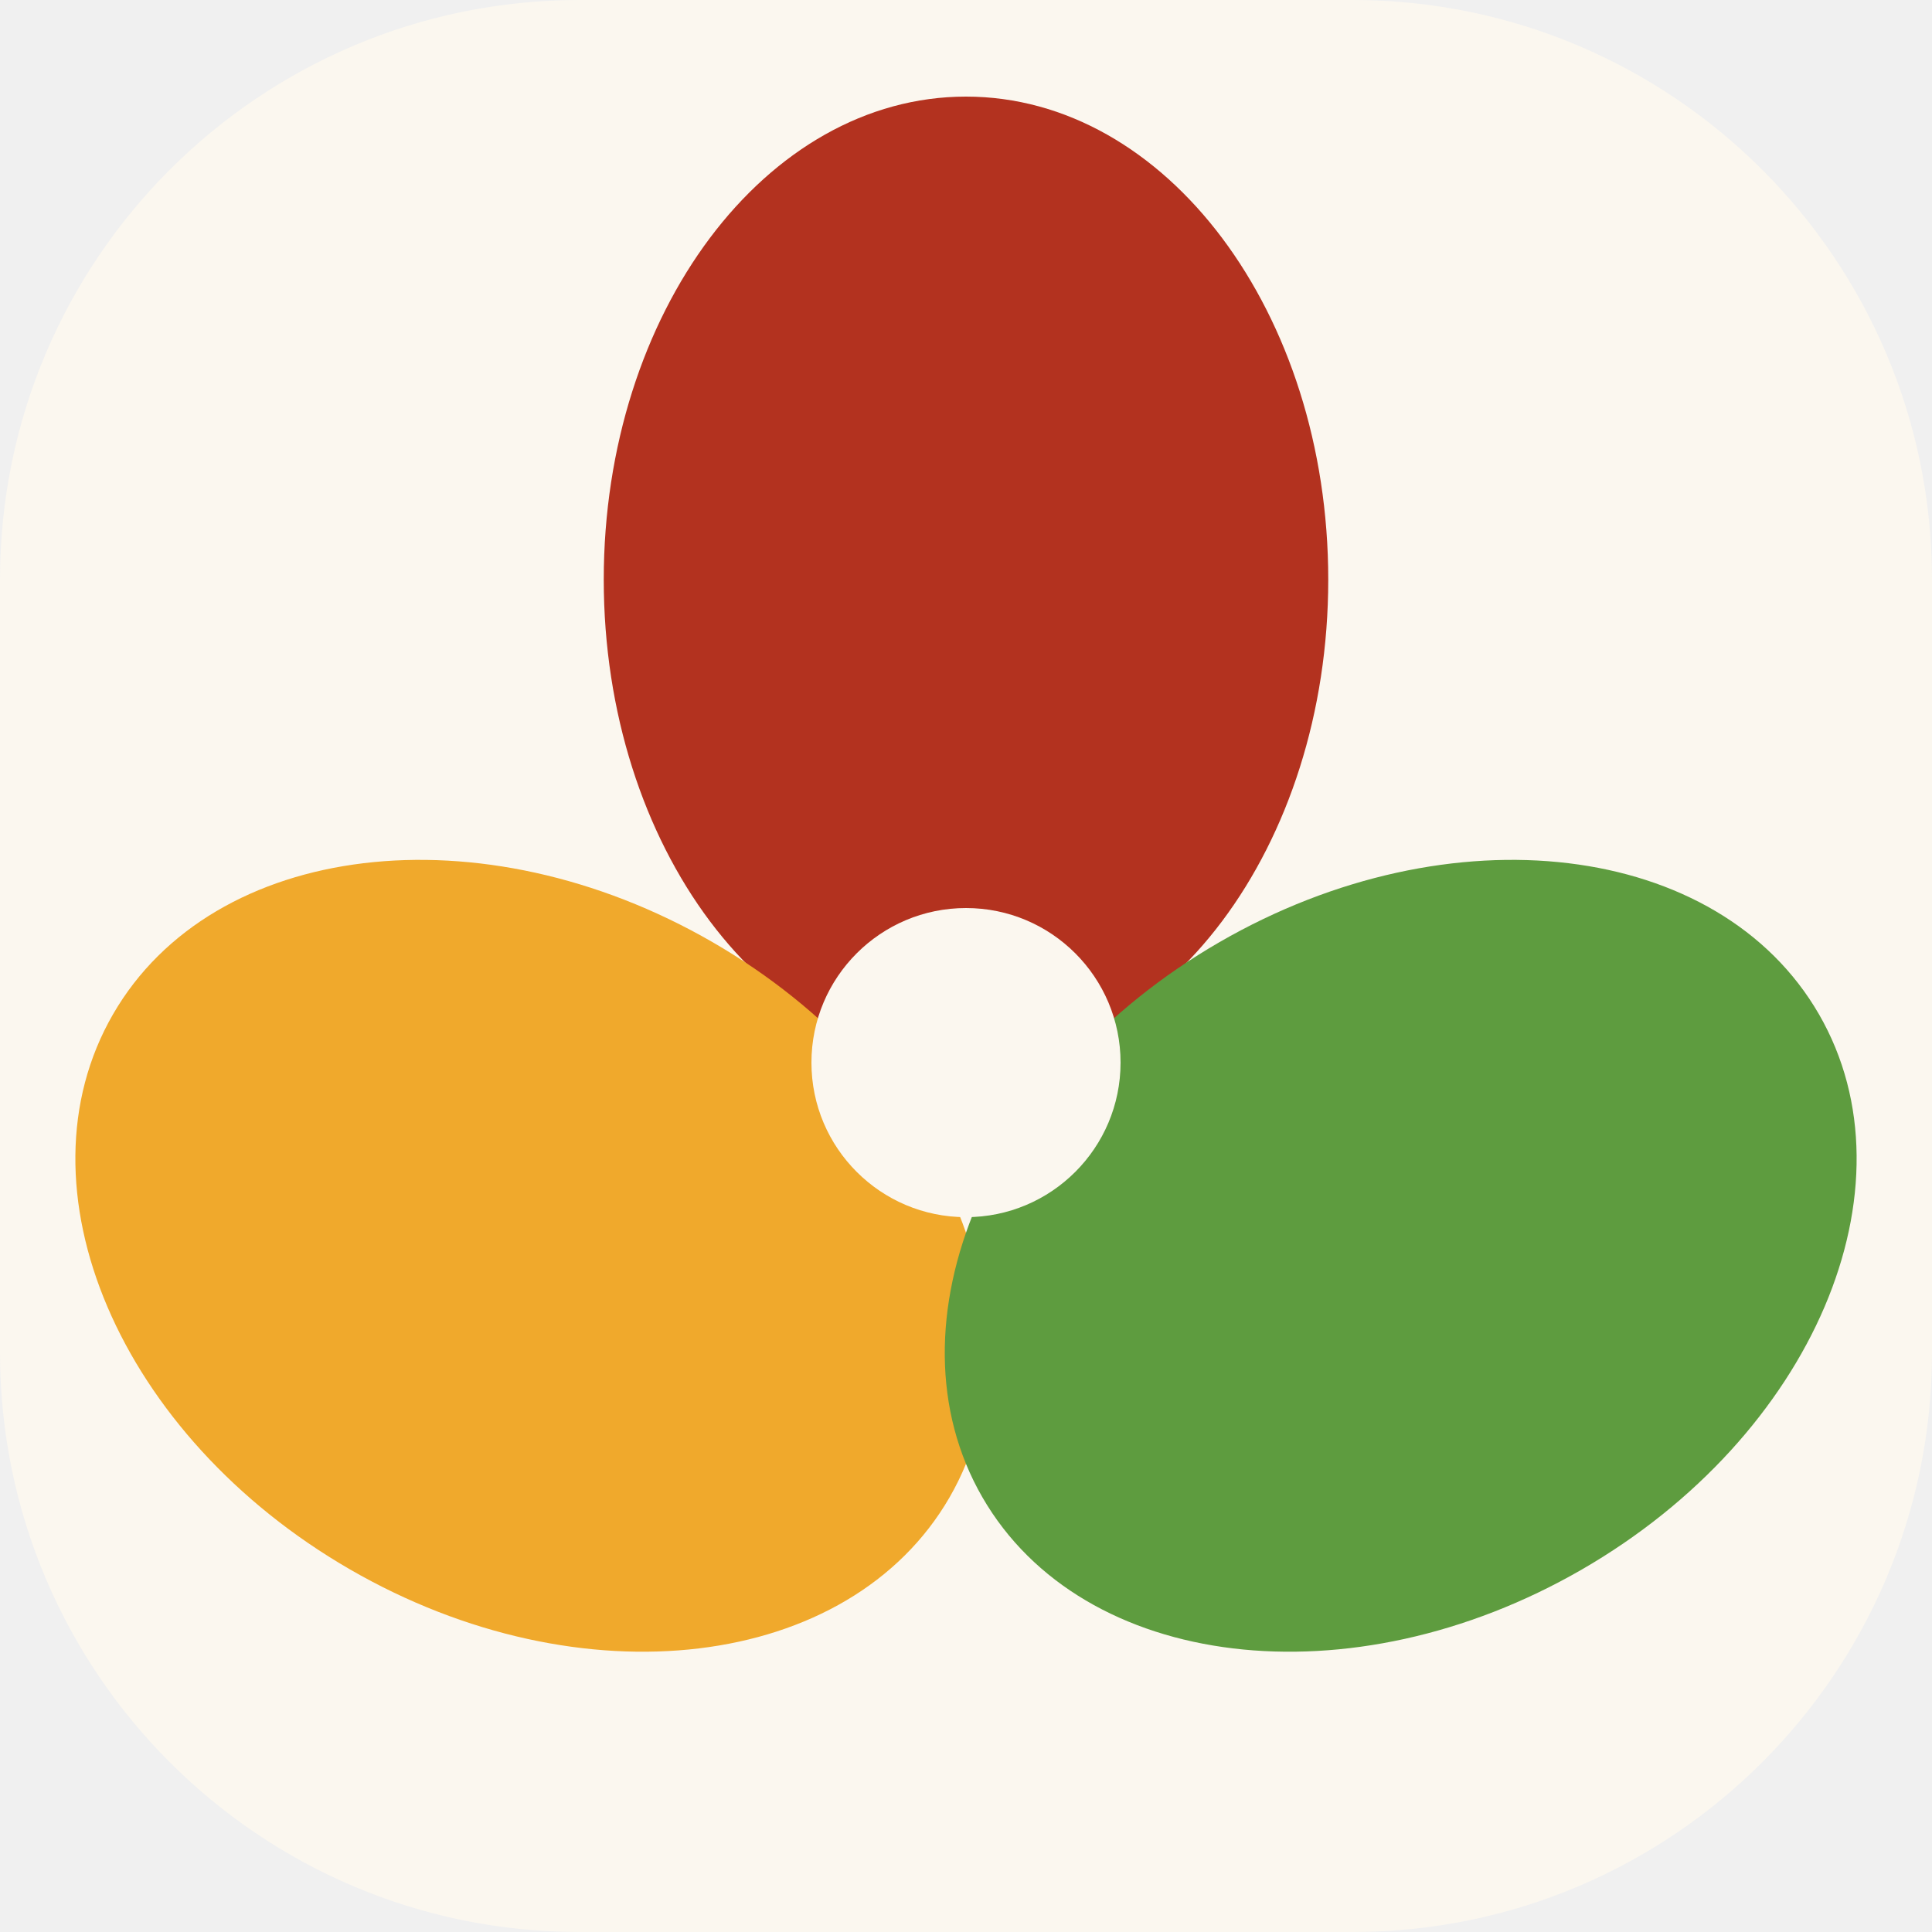
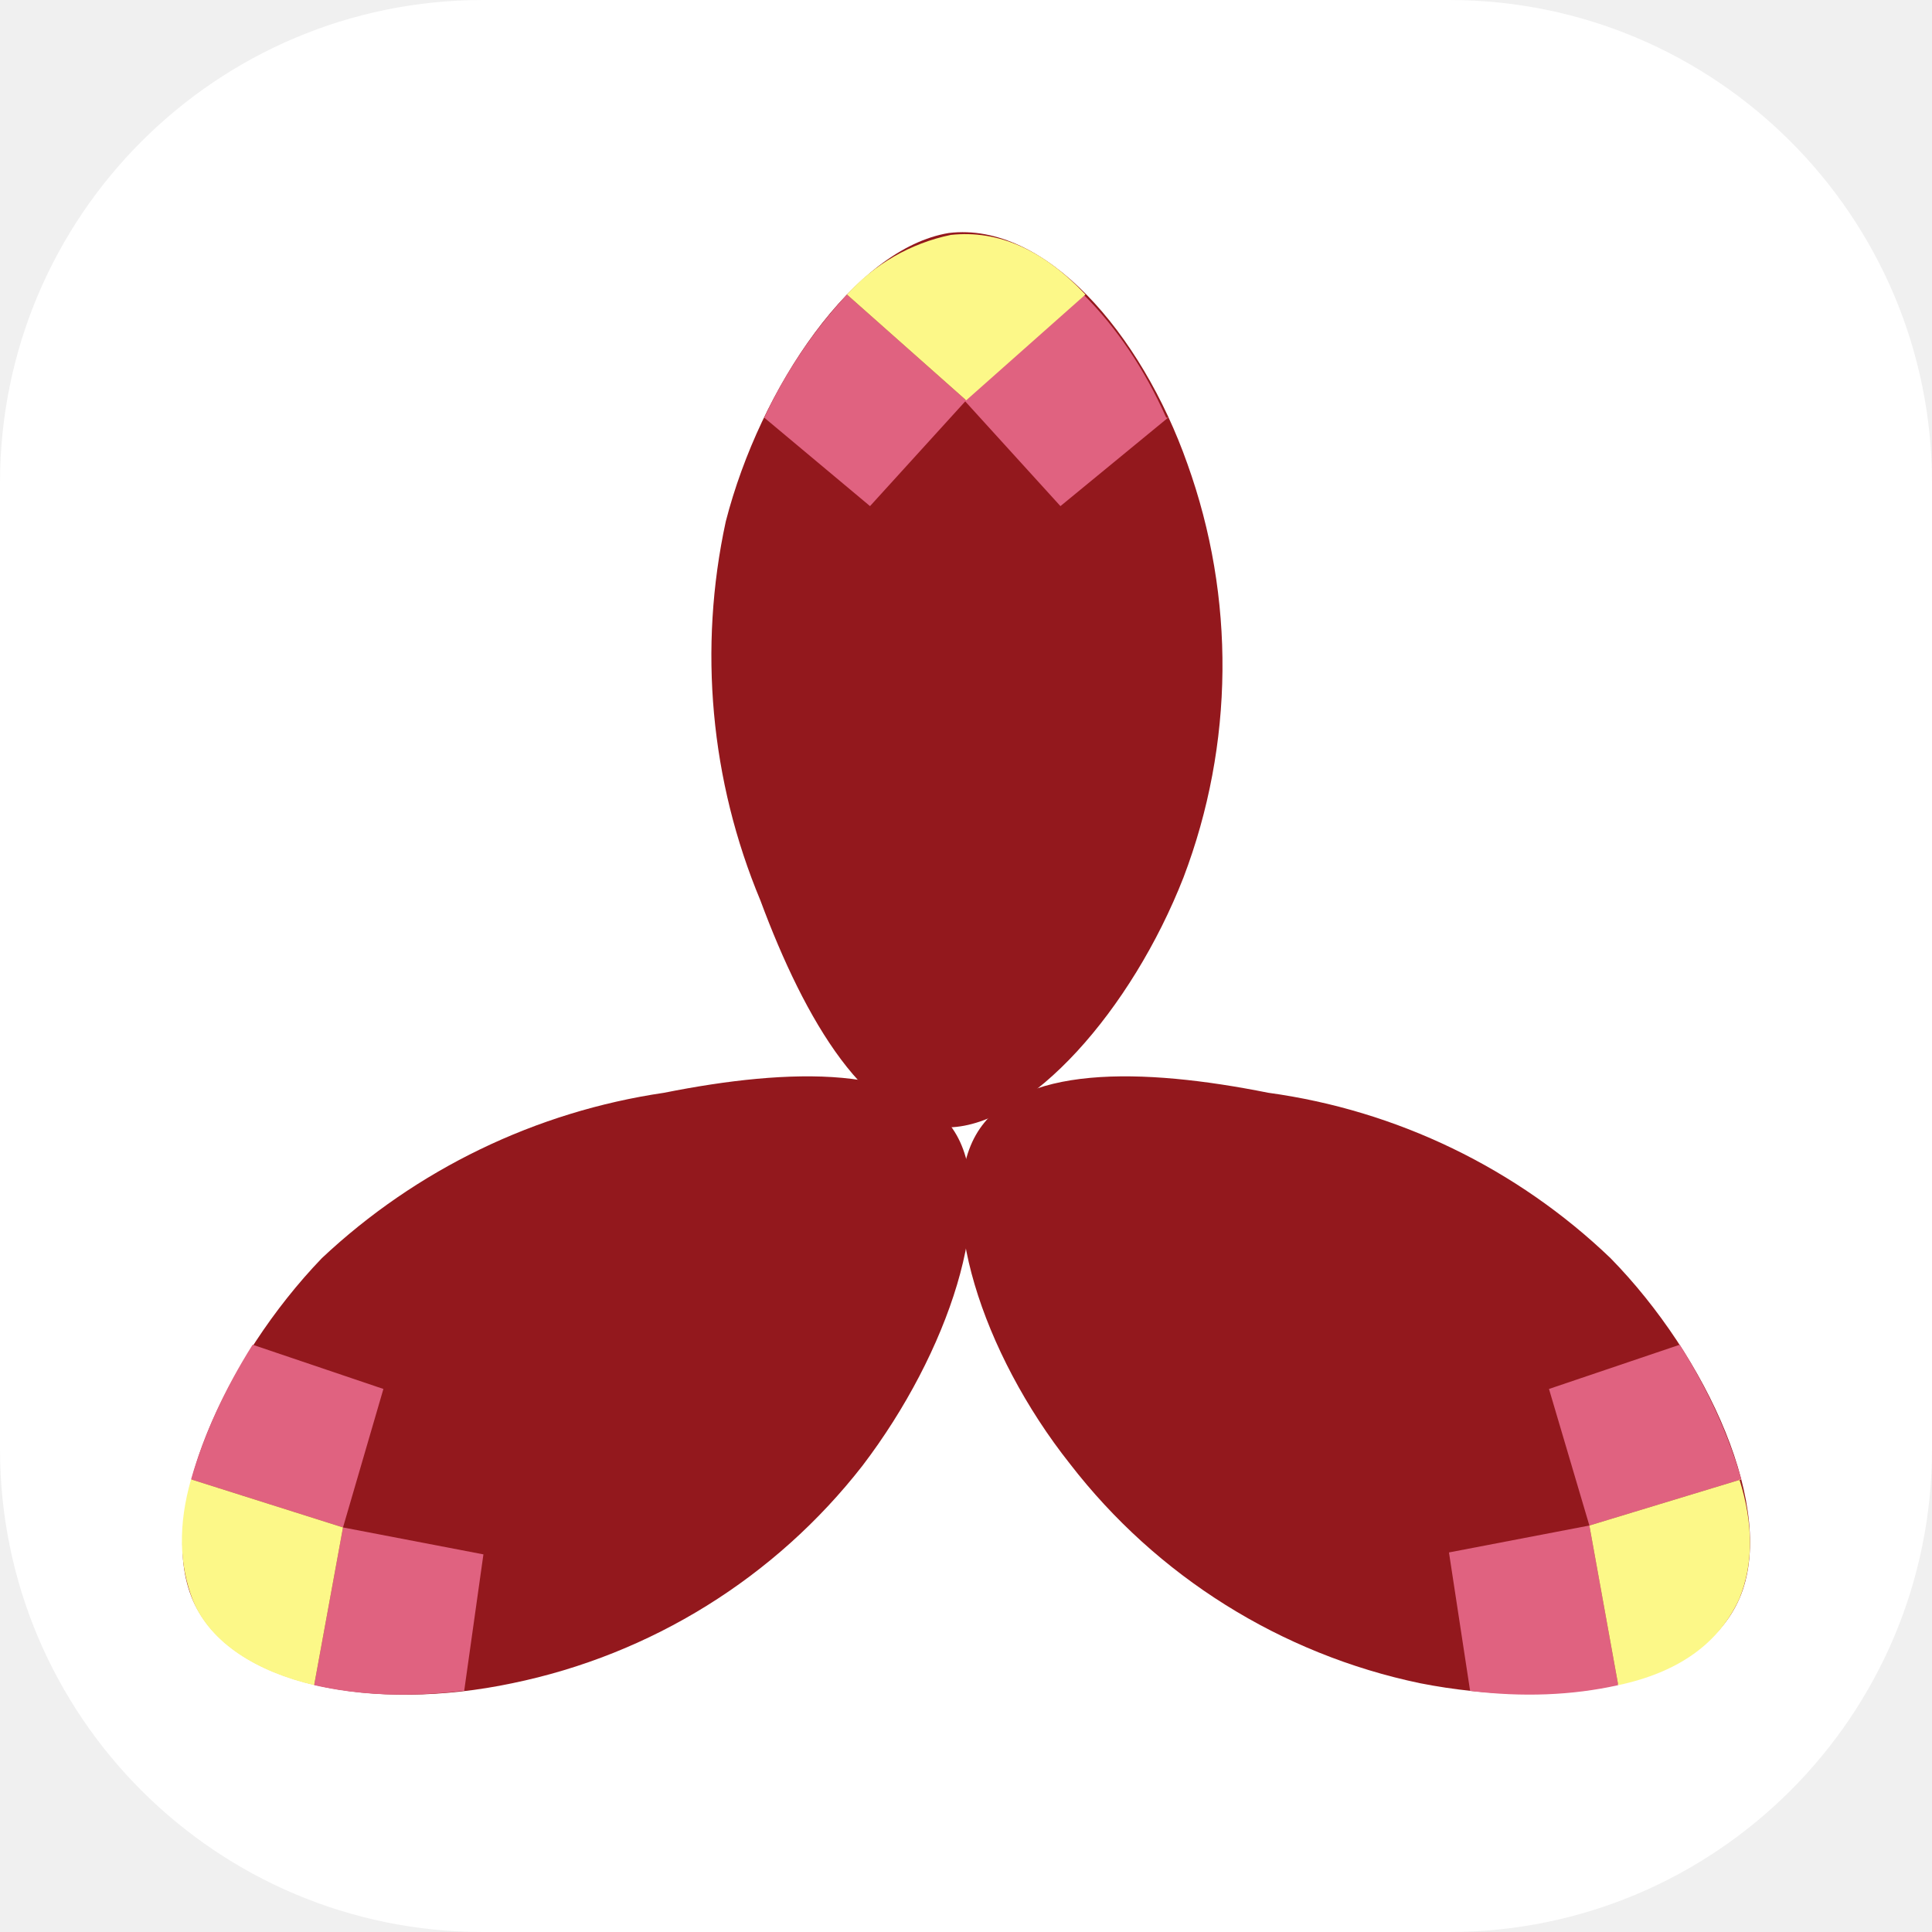
<svg xmlns="http://www.w3.org/2000/svg" viewBox="0 0 40 40">
-   <rect width="40" height="40" rx="12" fill="#FBF7EF" />
-   <ellipse cx="20" cy="12" rx="7.5" ry="10" fill="#B3321F" />
-   <ellipse cx="11" cy="26" rx="7.5" ry="10" transform="rotate(-60 11 26)" fill="#F0A92C" />
-   <ellipse cx="29" cy="26" rx="7.5" ry="10" transform="rotate(60 29 26)" fill="#5E9C3F" />
-   <circle cx="20" cy="22" r="3.2" fill="#FBF7EF" />
+   <rect width="40" height="40" rx="10" fill="#fff" />
+   <svg x="3" y="3.5" width="34" height="33" viewBox="5.40 3.46 85.38 78.50" fill-rule="evenodd">
+     <path fill="#93181d" d="M47.2 51.1c-4.2.1-7.5-5.6-9.8-11.8a33 33 0 0 1-1.8-19.7c1.8-7 6.7-14.2 11.6-15 5-.6 10 5.2 12.4 12a31 31 0 0 1-.2 21.5c-2.7 6.9-8 12.9-12.2 13" />
+     <path fill="#e06280" d="m37.6 14.2 5.5 4.6 5-5.5-6.2-5.5a25 25 0 0 0-4.3 6.4" />
+     <path fill="#e06280" d="M58.6 14.2 53 18.8l-5-5.5 6.2-5.5q2.6 2.6 4.3 6.4Zm0 0" />
+     <path fill="#fcf888" d="m41.9 7.8 6.2 5.5 6.2-5.5q-3.3-3.5-7-3.1a10 10 0 0 0-5.4 3.1" />
+     <path fill="#93181d" d="M48.6 51.5c2.1-3.7 8.7-3.5 15.2-2.2a32 32 0 0 1 17.8 8.6c5 5.1 8.7 13.1 6.7 17.7s-9.5 5.8-16.6 4.4a31 31 0 0 1-18.2-11.4c-4.6-5.8-7-13.4-4.9-17.1" />
+     <path fill="#e06280" d="m85.2 62.4-6.8 2.3 2.1 7.1 7.9-2.4q-1-3.5-3.2-7m-10.9 18-1.1-7.2 7.3-1.4 1.5 8.3q-3.6.8-7.7.3m0 0" />
+     <path fill="#fcf888" d="m88.4 69.4-7.9 2.4 1.5 8.3q4.7-1 6.3-4.5 1.1-2.7 0-6.2" />
+     <path fill="#93181d" d="M47.6 51.5c-2.1-3.7-8.7-3.5-15.2-2.2a33 33 0 0 0-17.8 8.6c-5 5.2-8.7 13.2-6.7 17.8 2 4.5 9.5 5.8 16.6 4.3a31 31 0 0 0 18.2-11.3c4.5-5.9 7-13.5 4.9-17.2" />
+     <path fill="#e06280" d="m11 62.4 6.8 2.3-2.1 7.2-7.9-2.5q1-3.5 3.2-7m11 18 1-7.1-7.3-1.4-1.5 8.2q3.5.8 7.7.3Zm0 0" />
+     <path fill="#fcf888" d="m7.8 69.4 7.9 2.5-1.5 8.2c-3-.7-5.4-2.2-6.3-4.4q-1.1-2.8-.1-6.3" />
+   </svg>
</svg>
